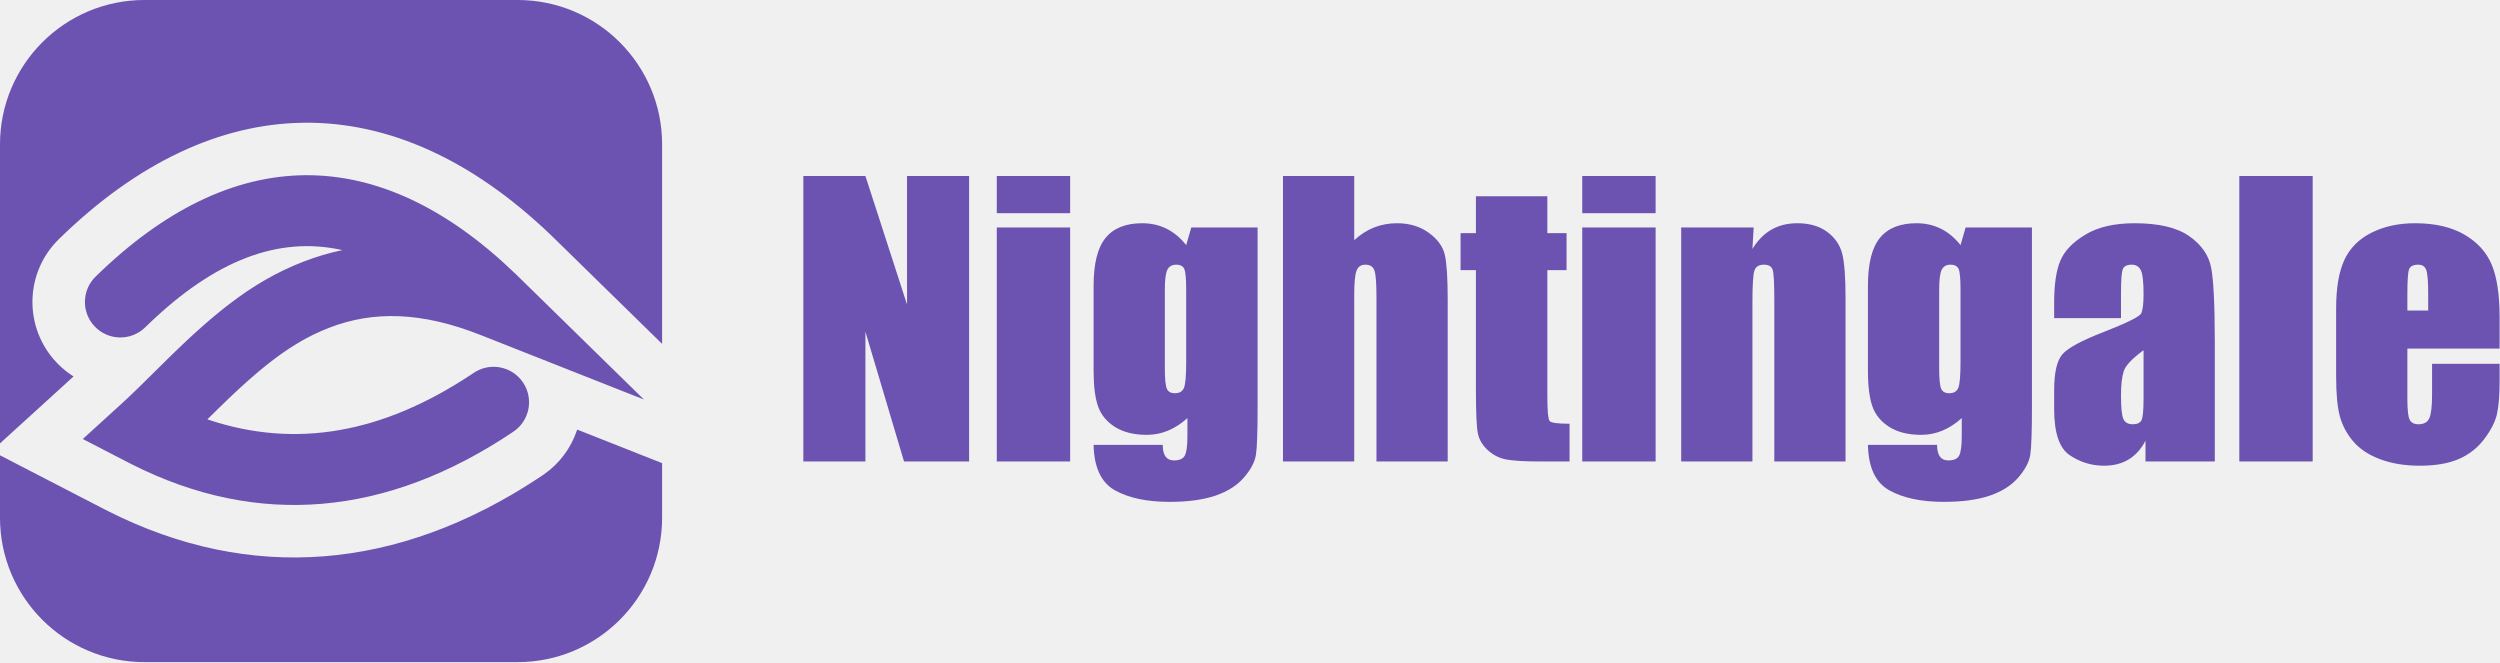
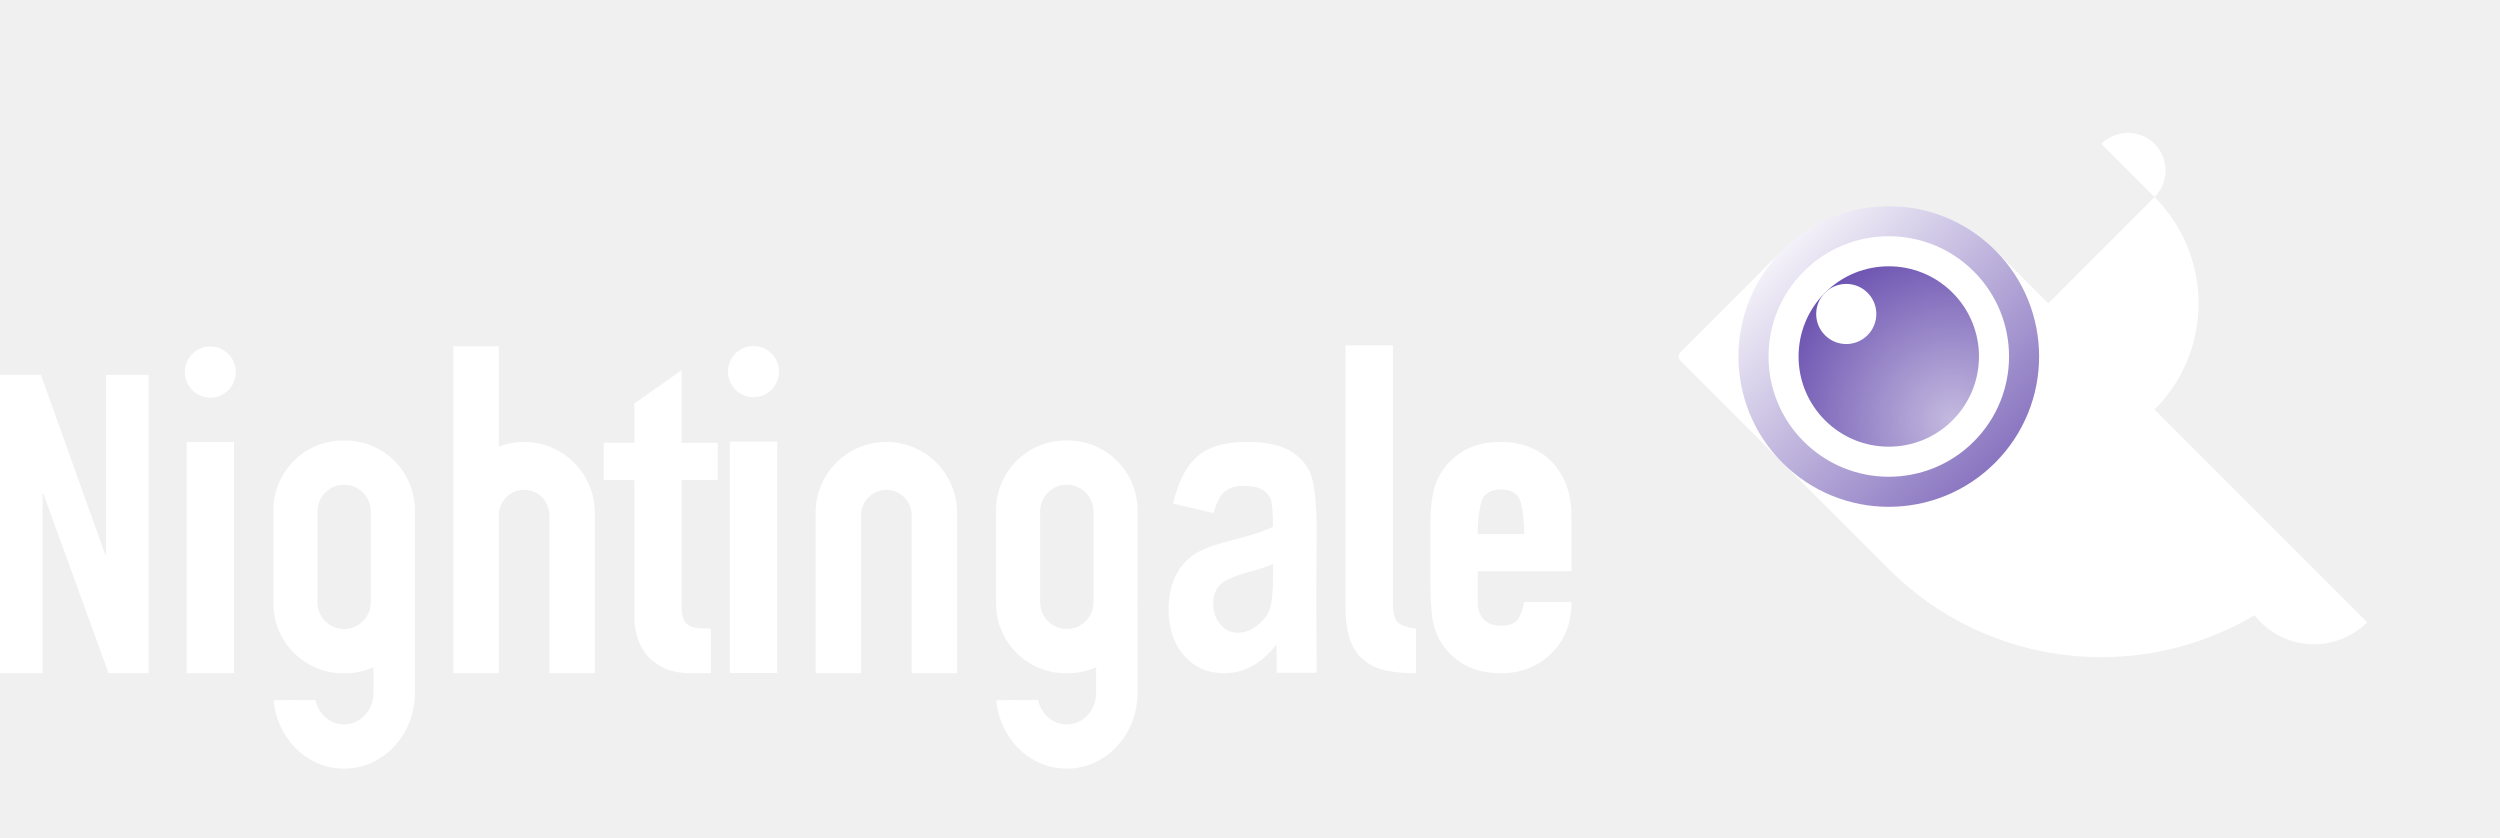
- <svg xmlns="http://www.w3.org/2000/svg" width="1246px" height="330px" viewBox="0 0 1246 330" version="1.1">
+ <svg xmlns="http://www.w3.org/2000/svg" width="200px" height="67px" viewBox="0 0 200 67" version="1.1">
+   <defs>
+     <linearGradient x1="-1.78957223e-14%" y1="50%" x2="100%" y2="50%" id="linearGradient-1">
+       <stop stop-color="#6C53B1" stop-opacity="0.08" offset="0%" />
+       <stop stop-color="#6C53B1" stop-opacity="0.8" offset="100%" />
+     </linearGradient>
+     <radialGradient cx="100%" cy="50%" fx="100%" fy="50%" r="100%" id="radialGradient-2">
+       <stop stop-color="#6C53B1" stop-opacity="0.4" offset="0%" />
+       <stop stop-color="#6C53B1" offset="100%" />
+     </radialGradient>
+   </defs>
  <g id="页面-1" stroke="none" stroke-width="1" fill="none" fill-rule="evenodd">
-     <g id="白色备份" transform="translate(-35, -90)" fill="#6C53B1">
-       <g id="编组-3" transform="translate(34.99969, 90)">
-         <path d="M431.321,230 L431.321,165.312 L450.569,230 L483,230 L483,87.705 L452.063,87.705 L452.063,151.777 L431.321,87.705 L400.383,87.705 L400.383,230 L431.321,230 Z M533.362,106.25 L533.362,87.705 L496.799,87.705 L496.799,106.25 L533.362,106.25 Z M533.362,230 L533.362,113.369 L496.799,113.369 L496.799,230 L533.362,230 Z M582.932,250.127 C592.131,250.127 599.763,249.087 605.827,247.007 C611.892,244.927 616.623,241.909 620.022,237.954 C623.42,233.999 625.398,230.249 625.954,226.704 C626.511,223.159 626.789,215.322 626.789,203.193 L626.789,203.193 L626.789,113.369 L593.742,113.369 L591.194,122.158 C588.323,118.525 585.056,115.801 581.394,113.984 C577.732,112.168 573.674,111.26 569.221,111.26 C561.076,111.26 555.012,113.691 551.028,118.555 C547.043,123.418 545.051,131.387 545.051,142.461 L545.051,142.461 L545.051,184.824 C545.051,192.559 545.813,198.521 547.336,202.71 C548.86,206.899 551.687,210.283 555.818,212.861 C559.949,215.439 565.207,216.729 571.594,216.729 C575.285,216.729 578.816,216.025 582.185,214.619 C585.554,213.213 588.762,211.133 591.809,208.379 L591.809,208.379 L591.809,217.168 C591.809,222.207 591.369,225.518 590.491,227.1 C589.612,228.682 587.825,229.473 585.129,229.473 C581.379,229.473 579.504,226.895 579.504,221.738 L579.504,221.738 L545.051,221.738 C545.285,232.988 548.83,240.532 555.686,244.37 C562.541,248.208 571.623,250.127 582.932,250.127 Z M585.569,195.986 C583.518,195.986 582.17,195.21 581.526,193.657 C580.881,192.104 580.559,188.721 580.559,183.506 L580.559,183.506 L580.559,144.307 C580.559,139.385 580.984,136.089 581.833,134.419 C582.683,132.749 584.133,131.914 586.184,131.914 C588.293,131.914 589.656,132.646 590.271,134.111 C590.886,135.576 591.194,138.975 591.194,144.307 L591.194,144.307 L591.194,180.43 C591.194,187.051 590.842,191.299 590.139,193.174 C589.436,195.049 587.912,195.986 585.569,195.986 Z M674.953,230 L674.953,146.768 C674.953,140.85 675.334,136.895 676.096,134.902 C676.858,132.91 678.323,131.914 680.491,131.914 C682.834,131.914 684.343,132.881 685.017,134.814 C685.691,136.748 686.028,141.113 686.028,147.91 L686.028,147.91 L686.028,230 L721.535,230 L721.535,149.58 C721.535,138.623 721.052,131.079 720.085,126.948 C719.118,122.817 716.452,119.17 712.087,116.006 C707.722,112.842 702.434,111.26 696.223,111.26 C692.18,111.26 688.386,111.963 684.841,113.369 C681.296,114.775 678,116.885 674.953,119.697 L674.953,119.697 L674.953,87.705 L639.446,87.705 L639.446,230 L674.953,230 Z M782.268,230 L782.268,211.191 C776.467,211.191 773.171,210.752 772.38,209.873 C771.589,208.994 771.194,204.717 771.194,197.041 L771.194,134.639 L780.774,134.639 L780.774,116.182 L771.194,116.182 L771.194,97.812 L735.598,97.812 L735.598,116.182 L727.951,116.182 L727.951,134.639 L735.598,134.639 L735.598,194.494 C735.61,205.74 735.932,212.903 736.565,215.981 C737.209,219.116 738.85,221.899 741.487,224.331 C744.123,226.763 747.17,228.315 750.627,228.989 C754.084,229.663 759.856,230 767.942,230 L782.268,230 Z M825.159,106.25 L825.159,87.705 L788.596,87.705 L788.596,106.25 L825.159,106.25 Z M825.159,230 L825.159,113.369 L788.596,113.369 L788.596,230 L825.159,230 Z M873.41,230 L873.411,150.628 C873.424,142.154 873.746,136.927 874.377,134.946 C875.022,132.925 876.604,131.914 879.123,131.914 C881.526,131.914 882.991,132.793 883.518,134.551 C884.045,136.309 884.309,141.201 884.309,149.229 L884.309,230 L919.817,230 L919.817,148.262 C919.817,138.066 919.26,130.786 918.147,126.421 C917.034,122.056 914.543,118.438 910.676,115.566 C906.809,112.695 901.828,111.26 895.735,111.26 C890.871,111.26 886.579,112.329 882.859,114.468 C879.138,116.606 875.989,119.814 873.41,124.092 L873.41,124.092 L874.026,113.369 L837.903,113.369 L837.903,230 L873.41,230 Z M968.86,250.127 C978.059,250.127 985.691,249.087 991.755,247.007 C997.82,244.927 1002.551,241.909 1005.95,237.954 C1009.348,233.999 1011.326,230.249 1011.882,226.704 C1012.439,223.159 1012.717,215.322 1012.717,203.193 L1012.717,113.369 L979.67,113.369 L977.121,122.158 C974.25,118.525 970.984,115.801 967.322,113.984 C963.659,112.168 959.602,111.26 955.149,111.26 C947.004,111.26 940.94,113.691 936.955,118.555 C932.971,123.418 930.979,131.387 930.979,142.461 L930.979,142.461 L930.979,184.824 C930.979,192.559 931.741,198.521 933.264,202.71 C934.787,206.899 937.615,210.283 941.745,212.861 C945.876,215.439 951.135,216.729 957.522,216.729 C961.213,216.729 964.743,216.025 968.113,214.619 C971.482,213.213 974.69,211.133 977.737,208.379 L977.737,208.379 L977.737,217.168 C977.737,222.207 977.297,225.518 976.418,227.1 C975.539,228.682 973.752,229.473 971.057,229.473 C967.307,229.473 965.432,226.895 965.432,221.738 L965.432,221.738 L930.979,221.738 C931.213,232.988 934.758,240.532 941.614,244.37 C948.469,248.208 957.551,250.127 968.86,250.127 Z M971.496,195.986 C969.446,195.986 968.098,195.21 967.453,193.657 C966.809,192.104 966.487,188.721 966.487,183.506 L966.487,183.506 L966.487,144.307 C966.487,139.385 966.911,136.089 967.761,134.419 C968.611,132.749 970.061,131.914 972.112,131.914 C974.221,131.914 975.583,132.646 976.199,134.111 C976.814,135.576 977.121,138.975 977.121,144.307 L977.121,144.307 L977.121,180.43 C977.121,187.051 976.77,191.299 976.067,193.174 C975.364,195.049 973.84,195.986 971.496,195.986 Z M1048.664,232.109 C1053.41,232.109 1057.497,231.069 1060.925,228.989 C1064.353,226.909 1067.151,223.789 1069.319,219.629 L1069.319,219.629 L1069.319,230 L1103.86,230 L1103.86,170.687 C1103.843,151.845 1103.228,139.374 1102.014,133.276 C1100.784,127.095 1097.121,121.88 1091.028,117.632 C1084.934,113.384 1075.881,111.26 1063.869,111.26 C1053.85,111.26 1045.705,113.135 1039.436,116.885 C1033.166,120.635 1028.992,124.956 1026.911,129.849 C1024.831,134.741 1023.791,141.699 1023.791,150.723 L1023.791,150.723 L1023.791,158.545 L1057.102,158.545 L1057.102,146.328 C1057.102,139.824 1057.395,135.796 1057.981,134.243 C1058.567,132.69 1060.061,131.914 1062.463,131.914 C1064.573,131.914 1066.081,132.837 1066.99,134.683 C1067.898,136.528 1068.352,140.498 1068.352,146.592 C1068.352,151.455 1067.942,154.678 1067.121,156.26 C1066.301,157.842 1060.061,160.918 1048.401,165.488 C1037.502,169.707 1030.676,173.398 1027.922,176.562 C1025.168,179.727 1023.791,185.674 1023.791,194.404 L1023.791,194.404 L1023.791,203.984 C1023.791,215.762 1026.384,223.394 1031.57,226.88 C1036.755,230.366 1042.453,232.109 1048.664,232.109 Z M1062.991,211.455 C1060.647,211.455 1059.079,210.576 1058.288,208.818 C1057.497,207.061 1057.102,203.164 1057.102,197.129 C1057.102,191.855 1057.556,187.812 1058.464,185 C1059.372,182.188 1062.668,178.701 1068.352,174.541 L1068.352,174.541 L1068.352,198.535 C1068.352,204.395 1068.015,208.013 1067.341,209.39 C1066.667,210.767 1065.217,211.455 1062.991,211.455 Z M1152.639,230 L1152.639,87.705 L1116.076,87.705 L1116.076,230 L1152.639,230 Z M1206.076,232.109 C1213.811,232.109 1220.242,231.011 1225.368,228.813 C1230.495,226.616 1234.729,223.32 1238.069,218.926 C1241.409,214.531 1243.533,210.4 1244.441,206.533 C1245.349,202.666 1245.803,197.129 1245.803,189.922 L1245.803,189.922 L1245.803,181.309 L1212.141,181.309 L1212.141,196.689 C1212.141,202.49 1211.687,206.401 1210.779,208.423 C1209.87,210.444 1208.069,211.455 1205.373,211.455 C1203.205,211.455 1201.741,210.693 1200.979,209.17 C1200.217,207.646 1199.836,204.248 1199.836,198.975 L1199.836,198.975 L1199.836,173.75 L1245.803,173.75 L1245.803,158.281 C1245.803,146.973 1244.499,138.198 1241.892,131.958 C1239.284,125.718 1234.743,120.708 1228.269,116.929 C1221.794,113.149 1213.576,111.26 1203.616,111.26 C1195.471,111.26 1188.264,112.827 1181.994,115.962 C1175.725,119.097 1171.213,123.608 1168.459,129.497 C1165.705,135.386 1164.328,143.428 1164.328,153.623 L1164.328,153.623 L1164.328,187.637 C1164.328,196.309 1164.944,202.915 1166.174,207.456 C1167.405,211.997 1169.617,216.157 1172.81,219.937 C1176.003,223.716 1180.471,226.689 1186.213,228.857 C1191.955,231.025 1198.576,232.109 1206.076,232.109 Z M1210.207,154.766 L1199.836,154.766 L1199.836,146.24 C1199.836,139.678 1200.129,135.649 1200.715,134.155 C1201.301,132.661 1202.825,131.914 1205.285,131.914 C1207.278,131.914 1208.596,132.793 1209.241,134.551 C1209.885,136.309 1210.207,140.205 1210.207,146.24 L1210.207,146.24 L1210.207,154.766 Z" id="Nightingale" fill-rule="nonzero" />
-         <g id="编组-2">
-           <path d="M287.665,214.106 L330,230.833 L330,258 C330,297.765 297.765,330 258,330 L72,330 C32.236,330 0,297.765 0,258 L0,226.924 L51.836,253.709 L54.002,254.814 C124.783,290.507 198.265,284.484 268.32,238.287 L270.441,236.875 L271.04,236.466 C278.989,230.937 284.554,223.229 287.471,214.691 L287.654,214.145 L287.665,214.106 Z M256.298,135.878 L258.365,137.88 L320.947,199.134 L239.504,166.954 C210.114,155.341 186.093,154.86 164.191,163.308 C161.484,164.352 158.836,165.506 156.214,166.788 L155.092,167.346 C151.729,169.042 148.401,170.955 145.04,173.122 L143.918,173.853 C143.731,173.977 143.544,174.101 143.356,174.226 L142.23,174.987 L141.099,175.767 L139.964,176.567 C139.585,176.837 139.205,177.11 138.825,177.387 L137.679,178.228 L136.528,179.09 L135.369,179.972 C135.176,180.121 134.982,180.271 134.787,180.422 L133.618,181.337 L132.44,182.274 L131.254,183.233 L130.058,184.215 C129.658,184.546 129.256,184.881 128.853,185.22 L127.637,186.248 L126.41,187.299 C126.205,187.476 125.999,187.654 125.793,187.834 L124.548,188.921 L123.292,190.032 L122.022,191.168 C121.81,191.36 121.596,191.552 121.382,191.746 L120.092,192.919 L118.788,194.118 L117.469,195.343 L116.134,196.594 L114.101,198.519 L112.725,199.836 L111.332,201.18 L108.643,203.803 L104.124,208.256 L103.36,209.01 L104.852,209.505 C147.665,223.45 190.396,216.033 234.547,186.877 L236.143,185.814 C244.248,180.37 255.231,182.527 260.675,190.631 C266.118,198.736 263.962,209.719 255.857,215.163 C192.815,257.509 128.596,263.149 65.747,231.444 L63.843,230.472 L41.259,218.803 L60.451,201.336 L62.037,199.875 L63.67,198.348 L65.372,196.734 L67.164,195.014 L69.068,193.168 L71.637,190.653 L84.358,178.1 L86.042,176.456 L87.636,174.914 L89.213,173.4 L90.773,171.914 L92.318,170.455 C92.574,170.215 92.83,169.975 93.085,169.737 L94.608,168.32 L96.117,166.929 L97.613,165.566 L99.096,164.229 L100.567,162.918 L102.028,161.633 C102.513,161.208 102.996,160.788 103.477,160.373 L104.917,159.138 L106.349,157.927 C106.586,157.728 106.824,157.529 107.061,157.332 L108.48,156.158 C108.951,155.771 109.422,155.387 109.891,155.008 L111.296,153.882 C111.763,153.51 112.229,153.143 112.694,152.779 L114.088,151.699 C126.375,142.26 138.124,135.468 151.468,130.321 C157.544,127.978 163.731,126.13 170.043,124.791 L170.649,124.665 L170.525,124.636 C138.622,117.514 107.046,129.816 74.018,161.544 L72.365,163.146 C65.388,169.975 54.196,169.855 47.367,162.878 C40.538,155.901 40.658,144.709 47.635,137.88 C115.818,71.144 188.035,70.477 256.298,135.878 Z M258,0 C297.765,-7.30462051e-15 330,32.235 330,72 L330,171.395 L276.661,119.188 L274.286,116.89 C195.838,41.835 107.588,42.6 29.34,119.188 C12.213,135.952 11.75,163.319 28.172,180.651 L28.675,181.173 L29.186,181.687 C31.23,183.709 33.424,185.488 35.732,187.026 L36.365,187.439 L36.657,187.624 L0,220.984 L0,72 C0,32.235 32.236,7.30462051e-15 72,0 L258,0 Z" id="形状结合" />
+     <g id="nightingale" transform="translate(-0, 0.881904)">
+       <g transform="translate(130.8476, 0)">
+         <rect id="蒙版" x="0" y="0.061" width="61.575" height="61.575" />
+         <g transform="translate(36.19955, 32.95289) rotate(45) translate(-36.19955, -32.95289) translate(9.140087, 13.40994)">
+           <path d="M54.119,15.033 C54.119,18.354 51.427,21.046 48.106,21.046 C47.853,21.046 47.604,21.031 47.359,21 C44.706,31.397 35.277,39.086 24.053,39.086 L24.053,39.086 L0.469,39.086 C0.21,39.086 -2.7827431e-13,38.876 -2.76426935e-13,38.617 L-2.76426935e-13,38.617 L-2.75719231e-13,27.059 C-2.74092407e-13,20.417 5.384,15.033 12.026,15.033 L12.026,15.033 Z" id="形状结合" fill="#FFFFFF" />
+           <path d="M24.053,21.046 C30.695,21.046 36.079,15.662 36.079,9.02 C31.599,9.02 19.573,9.02 12.026,9.02 C12.026,15.662 17.411,21.046 24.053,21.046 Z" id="椭圆形" fill="#FFFFFF" transform="translate(24.05286, 15.03304) scale(-1, -1) rotate(90) translate(-24.05286, -15.03304) " />
+           <path d="M15.033,3.007 C16.694,3.007 18.04,1.661 18.04,-7.53665378e-15 C16.92,-7.53665378e-15 13.913,-7.53665378e-15 12.026,-7.53665378e-15 C12.026,1.661 13.373,3.007 15.033,3.007 Z" id="椭圆形" fill="#FFFFFF" transform="translate(15.03304, 1.503304) rotate(180) translate(-15.03304, -1.503304) " />
+           <g id="eye" transform="translate(0, 15.03304)">
+             <circle id="椭圆形" fill="url(#linearGradient-1)" cx="12.026" cy="12.026" r="12.026" />
+             <circle id="椭圆形" fill="#FFFFFF" cx="12.026" cy="12.026" r="9.621" />
+             <circle id="椭圆形" fill="url(#radialGradient-2)" cx="12.026" cy="12.026" r="7.216" />
+             <circle id="椭圆形" fill="#FFFFFF" cx="7.216" cy="12.026" r="2.405" />
+           </g>
        </g>
+       </g>
+       <g id="text" transform="translate(0, 26.74324)" fill="#FFFFFF" fill-rule="nonzero">
+         <path d="M70.909,7.727 C74.034,7.727 76.567,10.269 76.567,13.405 L76.567,26.233 L72.933,26.233 L72.933,13.594 C72.933,12.472 72.027,11.562 70.909,11.562 C69.79,11.562 68.884,12.472 68.884,13.594 L68.884,13.594 L68.884,26.233 L65.25,26.233 L65.25,13.405 C65.25,10.269 67.783,7.727 70.909,7.727 Z M39.905,0.074 L39.905,8.1 C40.533,7.859 41.215,7.727 41.928,7.727 C45.053,7.727 47.587,10.269 47.587,13.405 L47.587,26.233 L43.953,26.233 L43.953,13.594 C43.953,12.472 43.046,11.562 41.928,11.562 C40.884,11.562 40.025,12.354 39.915,13.372 L39.905,13.53 L39.905,26.233 L36.269,26.233 L36.269,0.074 L39.905,0.074 Z M125.716,18.078 L118.221,18.078 L118.221,20.573 C118.221,21.169 118.388,21.628 118.722,21.951 C119.055,22.274 119.507,22.435 120.076,22.435 C120.793,22.435 121.27,22.224 121.505,21.802 C121.74,21.38 121.882,20.958 121.931,20.536 L125.716,20.536 C125.716,22.199 125.209,23.54 124.195,24.557 C123.7,25.079 123.106,25.488 122.414,25.786 C121.721,26.084 120.942,26.233 120.076,26.233 C118.889,26.233 117.88,25.985 117.052,25.488 C116.223,24.992 115.586,24.334 115.141,23.515 C114.869,23.018 114.683,22.447 114.584,21.802 C114.485,21.156 114.436,19.928 114.436,19.158 L114.436,14.28 C114.436,13.511 114.485,12.803 114.584,12.158 C114.683,11.512 114.869,10.941 115.141,10.445 C115.586,9.626 116.223,8.968 117.052,8.471 C117.88,7.975 118.889,7.727 120.076,7.727 C120.942,7.727 121.727,7.875 122.432,8.173 C123.137,8.471 123.737,8.881 124.232,9.402 C125.222,10.519 125.716,11.922 125.716,13.61 L125.716,18.078 Z M118.221,15.099 L121.931,15.099 L121.931,14.801 C121.931,14.082 121.764,12.425 121.43,12.065 C121.096,11.705 120.645,11.525 120.076,11.525 C119.507,11.525 119.055,11.705 118.722,12.065 C118.388,12.425 118.221,14.082 118.221,14.801 L118.221,15.099 Z M50.744,7.801 L50.744,5.362 L50.744,4.656 L54.529,1.992 L54.529,7.801 L57.42,7.801 L57.42,10.78 L54.529,10.78 L54.529,20.796 C54.529,21.243 54.573,21.591 54.659,21.839 C54.746,22.087 54.888,22.274 55.086,22.398 C55.284,22.522 55.525,22.596 55.81,22.621 C56.094,22.646 56.447,22.658 56.867,22.658 L56.867,26.233 L55.309,26.233 C54.443,26.233 53.719,26.096 53.138,25.823 C52.556,25.55 52.093,25.203 51.746,24.781 C51.4,24.359 51.146,23.881 50.986,23.347 C50.825,22.813 50.744,22.298 50.744,21.802 L50.744,10.78 L48.292,10.78 L48.292,7.801 L50.744,7.801 Z M85.436,7.615 C88.51,7.615 91.002,10.116 91.002,13.2 L91.002,20.648 C91.002,20.772 90.998,20.896 90.99,21.019 L91.002,21.02 L91.002,27.816 C91.002,31.157 88.467,33.866 85.34,33.866 C82.396,33.866 79.978,31.467 79.703,28.398 C79.702,28.388 81.006,28.372 81.986,28.368 L82.736,28.368 C82.927,28.369 83.045,28.372 83.046,28.377 C83.285,29.495 84.221,30.329 85.34,30.329 C86.562,30.329 87.567,29.332 87.681,28.058 L87.692,27.816 L87.692,25.755 C87.003,26.062 86.239,26.233 85.436,26.233 L85.251,26.233 C82.177,26.233 79.685,23.732 79.685,20.648 L79.685,13.2 C79.685,10.116 82.177,7.615 85.251,7.615 L85.436,7.615 Z M85.343,11.152 C84.244,11.152 83.338,11.987 83.222,13.06 L83.21,13.293 L83.21,20.554 C83.21,21.737 84.165,22.696 85.343,22.696 C86.443,22.696 87.349,21.86 87.465,20.788 L87.477,20.554 L87.477,13.293 C87.477,12.111 86.522,11.152 85.343,11.152 Z M0,26.226 L0,2.365 L3.273,2.365 L8.416,16.741 L8.483,16.741 L8.483,2.365 L11.889,2.365 L11.889,26.226 L8.683,26.226 L3.473,11.882 L3.406,11.882 L3.406,26.226 L0,26.226 Z M97.087,13.418 L93.859,12.666 C94.25,10.91 94.896,9.648 95.797,8.88 C96.698,8.111 97.993,7.727 99.681,7.727 C101.184,7.727 102.332,7.95 103.125,8.397 C103.917,8.844 104.484,9.452 104.823,10.221 C105.163,10.989 105.333,12.741 105.333,14.769 L105.302,20.134 C105.302,20.786 105.312,22.807 105.331,26.196 L102.135,26.196 L102.121,23.944 C101.513,24.707 100.862,25.28 100.167,25.661 C99.472,26.043 98.734,26.234 97.951,26.234 C96.644,26.234 95.573,25.768 94.739,24.835 C93.905,23.903 93.488,22.663 93.488,21.115 C93.488,20.134 93.658,19.278 93.998,18.547 C94.338,17.817 94.817,17.233 95.434,16.797 C96.052,16.361 97.04,15.974 98.399,15.636 C100.046,15.233 101.194,14.857 101.843,14.508 C101.843,13.548 101.779,12.565 101.65,12.265 C101.521,11.965 101.284,11.72 100.939,11.529 C100.595,11.338 100.108,11.243 99.48,11.243 C98.842,11.243 98.34,11.395 97.975,11.701 C97.609,12.006 97.313,12.578 97.087,13.418 Z M101.843,17.5 C101.39,17.697 100.685,17.926 99.727,18.187 C98.626,18.493 97.905,18.831 97.565,19.201 C97.226,19.572 97.056,20.052 97.056,20.641 C97.056,21.306 97.244,21.864 97.619,22.317 C97.995,22.769 98.466,22.996 99.032,22.996 C99.537,22.996 100.036,22.813 100.53,22.448 C101.024,22.082 101.367,21.649 101.557,21.148 C101.748,20.646 101.843,19.736 101.843,18.416 L101.843,17.5 Z M27.623,7.615 C30.697,7.615 33.189,10.116 33.189,13.2 L33.189,20.648 C33.189,20.772 33.185,20.896 33.177,21.019 L33.189,21.02 L33.189,27.816 C33.189,31.157 30.654,33.866 27.526,33.866 C24.583,33.866 22.164,31.467 21.89,28.398 C21.889,28.388 23.193,28.372 24.172,28.368 L24.922,28.368 C25.114,28.369 25.232,28.372 25.233,28.377 C25.472,29.495 26.408,30.329 27.526,30.329 C28.749,30.329 29.754,29.332 29.868,28.058 L29.878,27.816 L29.879,25.755 C29.189,26.062 28.426,26.233 27.623,26.233 L27.437,26.233 C24.363,26.233 21.871,23.732 21.871,20.648 L21.871,13.2 C21.871,10.116 24.363,7.615 27.437,7.615 L27.623,7.615 Z M27.53,11.152 C26.43,11.152 25.525,11.987 25.409,13.06 L25.396,13.293 L25.396,20.554 C25.396,21.737 26.352,22.696 27.53,22.696 C28.63,22.696 29.535,21.86 29.651,20.788 L29.664,20.554 L29.664,13.293 C29.664,12.111 28.708,11.152 27.53,11.152 Z M14.936,26.233 L14.936,7.727 L18.721,7.727 L18.721,26.233 L14.936,26.233 Z M16.825,0.093 C17.952,0.093 18.865,1.01 18.865,2.141 C18.865,3.272 17.952,4.189 16.825,4.189 C15.697,4.189 14.784,3.272 14.784,2.141 C14.784,1.01 15.697,0.093 16.825,0.093 Z M107.645,0 L111.43,0 L111.43,20.685 C111.43,21.405 111.56,21.895 111.82,22.156 C112.079,22.416 112.568,22.584 113.285,22.658 L113.285,26.233 C112.419,26.233 111.64,26.165 110.948,26.028 C110.255,25.892 109.661,25.625 109.166,25.228 C108.672,24.855 108.294,24.328 108.035,23.645 C107.775,22.962 107.645,22.063 107.645,20.945 L107.645,0 Z M58.389,26.214 L58.389,7.708 L62.174,7.708 L62.174,26.214 L58.389,26.214 Z M60.277,0.056 C61.404,0.056 62.318,0.973 62.318,2.104 C62.318,3.235 61.404,4.152 60.277,4.152 C59.15,4.152 58.236,3.235 58.236,2.104 C58.236,0.973 59.15,0.056 60.277,0.056 Z" id="Nightingale" />
      </g>
    </g>
  </g>
</svg>
